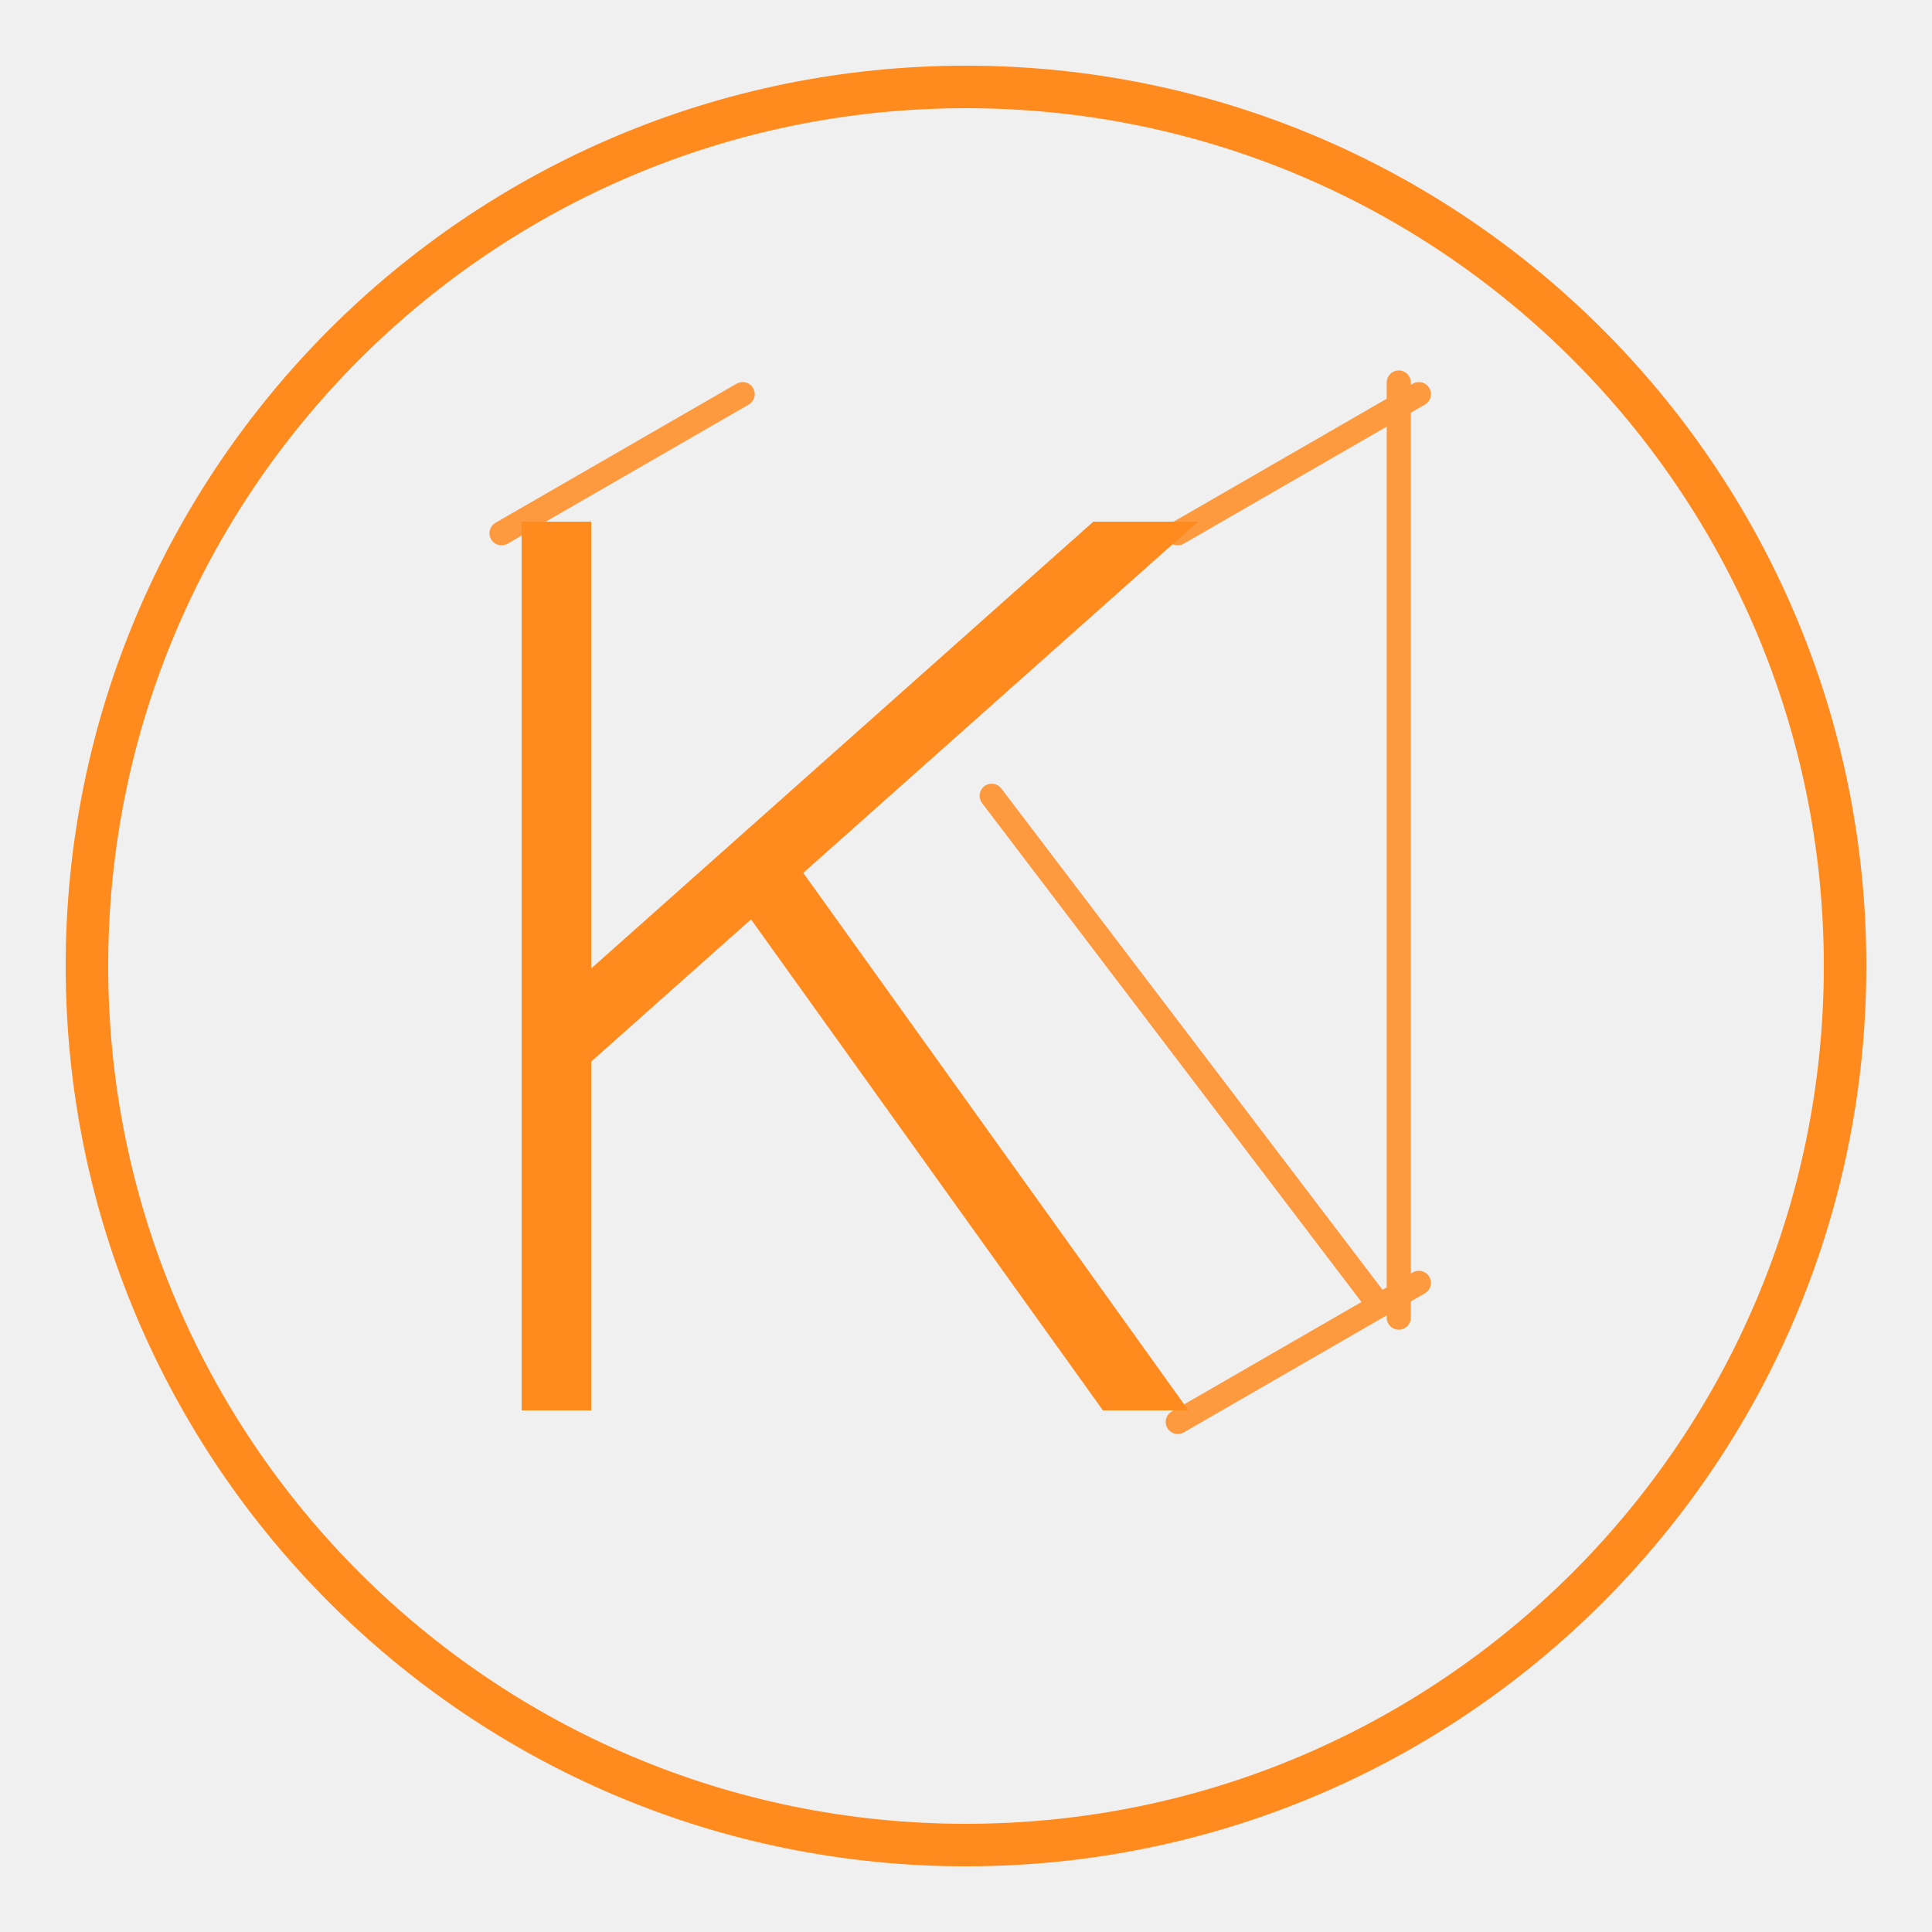
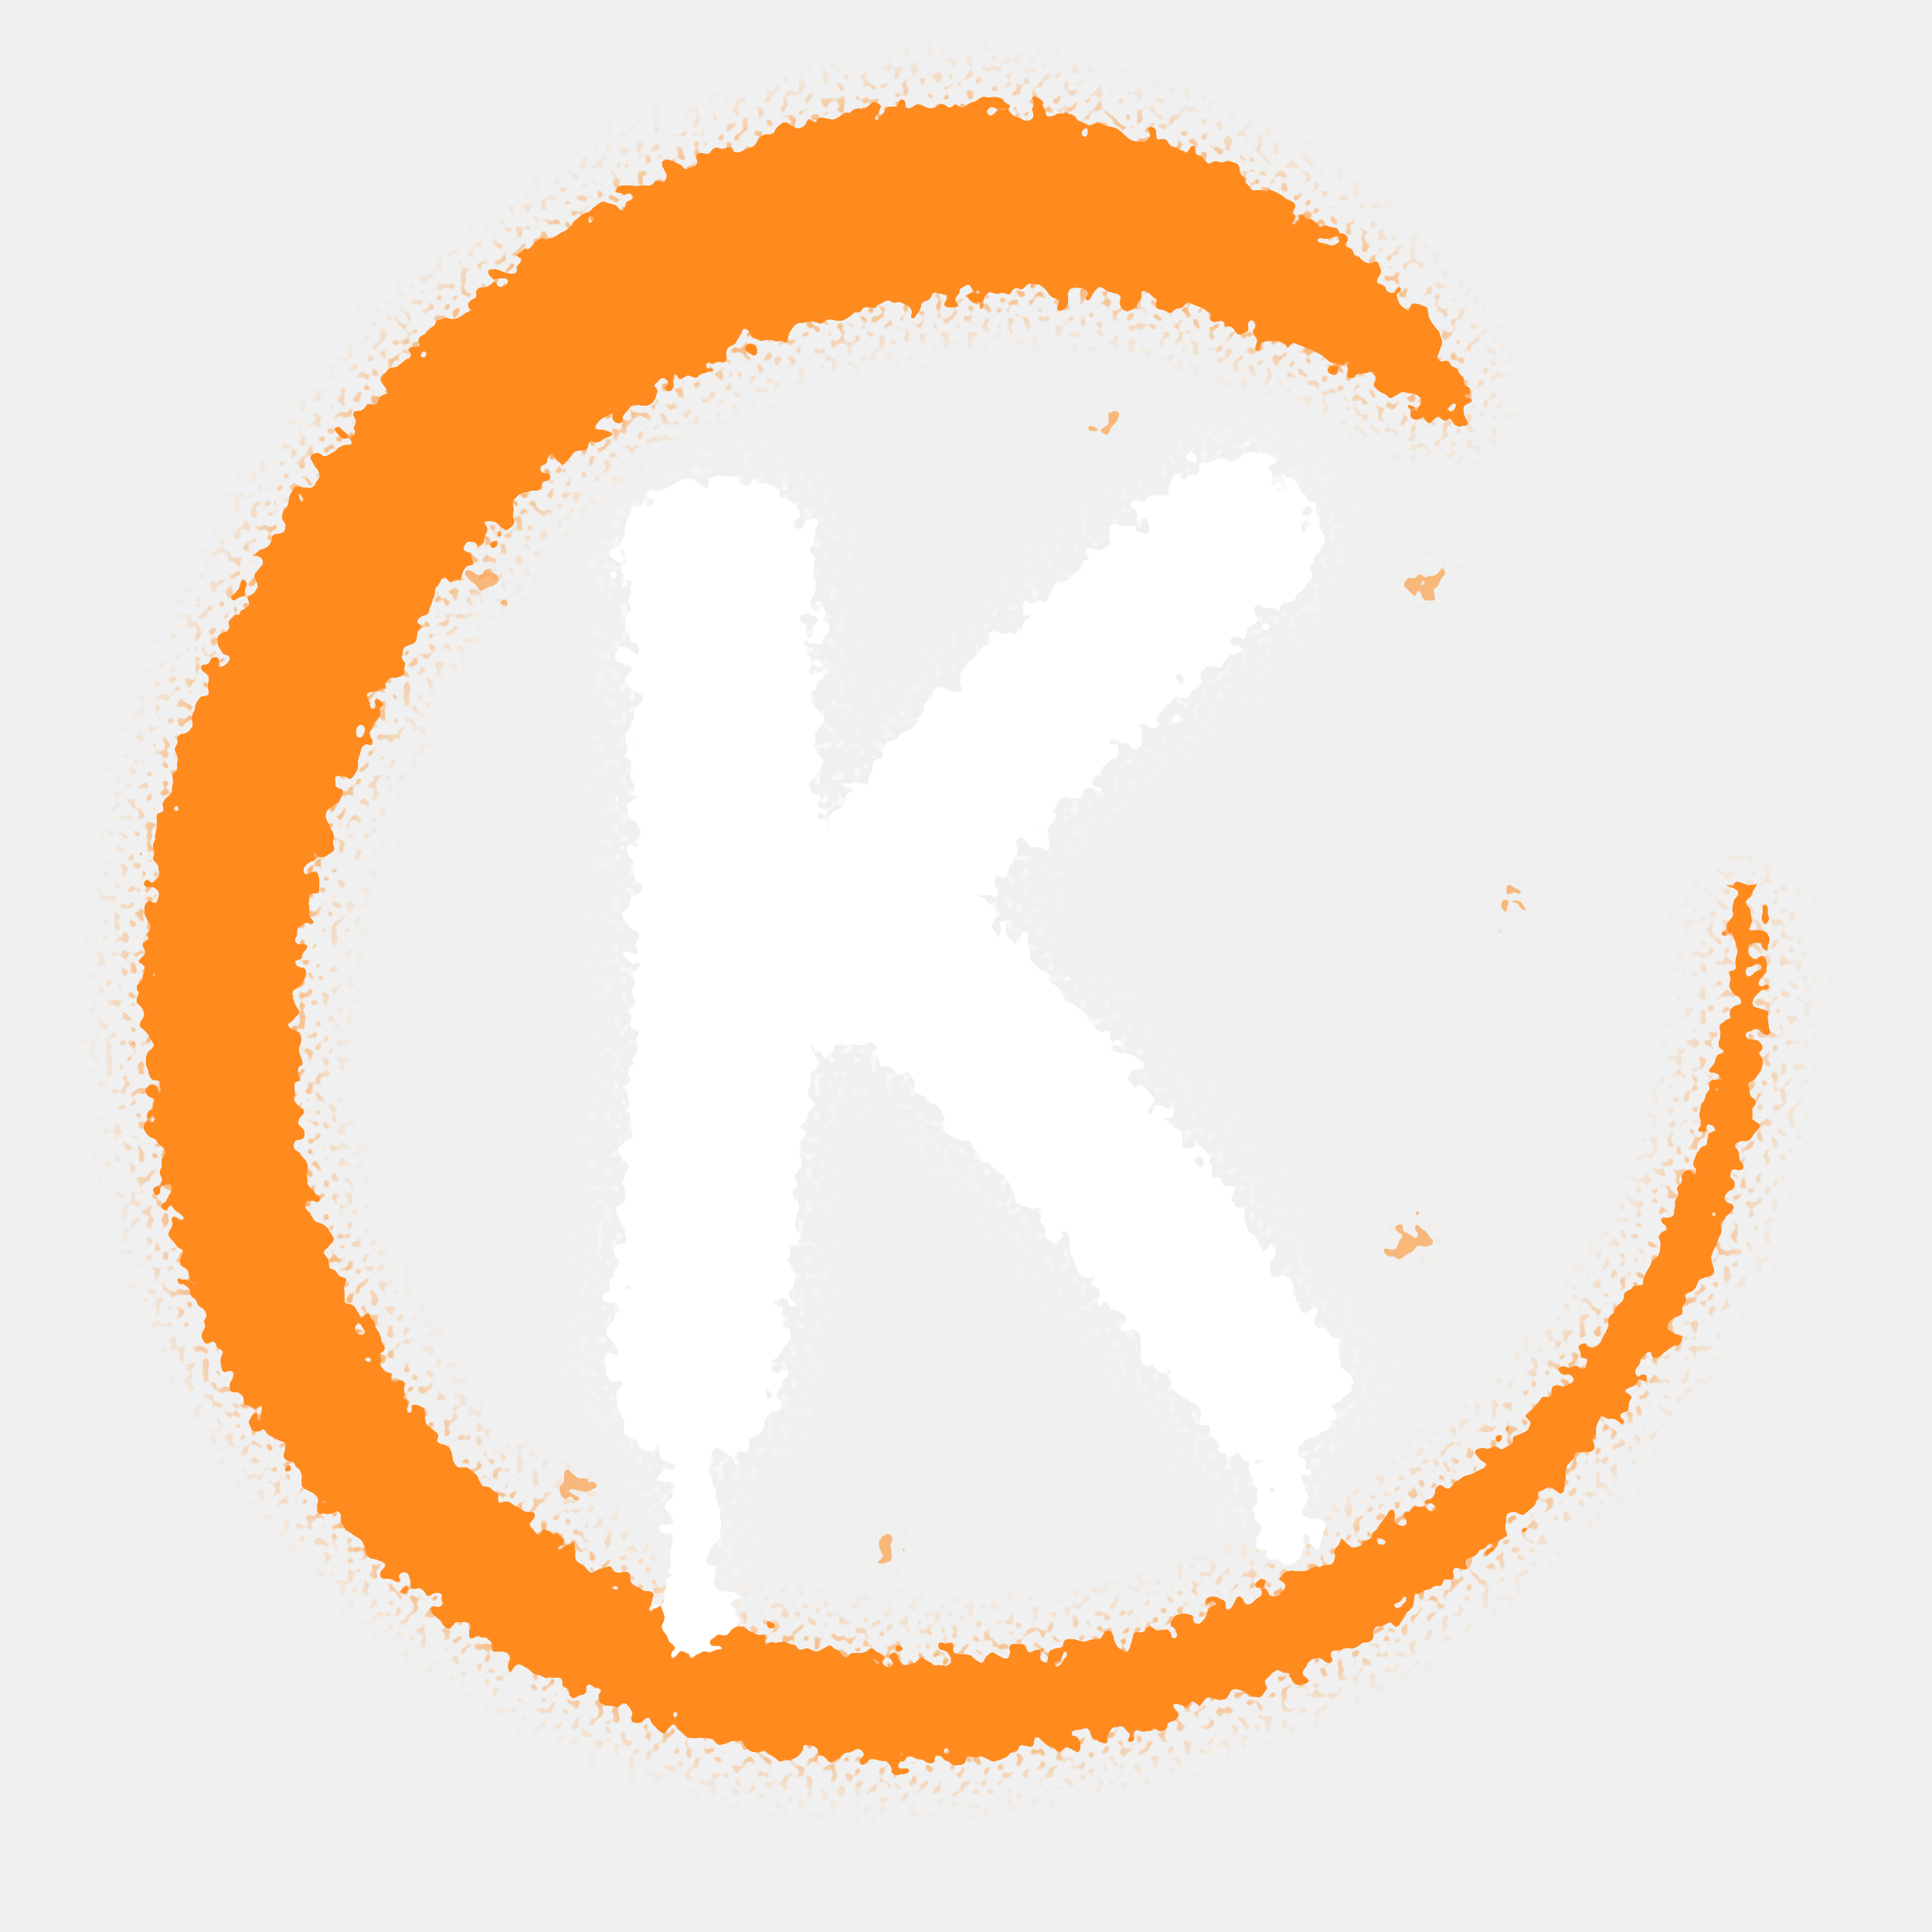
- <svg xmlns="http://www.w3.org/2000/svg" viewBox="0 0 100 100" fill="none" stroke="#ff8a1e">
+ <svg xmlns="http://www.w3.org/2000/svg" viewBox="0 0 100 100" fill="#ff8a1e">
  <defs>
-     <clipPath id="b">
-       <rect width="35" height="46" />
-     </clipPath>
+     <filter id="spray" x="-10%" y="-10%" width="120%" height="120%" color-interpolation-filters="sRGB">
+       <feTurbulence type="fractalNoise" baseFrequency="0.9" numOctaves="2" seed="3" result="n" />
+       <feDisplacementMap in="SourceGraphic" in2="n" scale="2.6" xChannelSelector="R" yChannelSelector="G" result="rough" />
+       <feGaussianBlur in="rough" stdDeviation="1.8" result="halo" />
+       <feTurbulence type="fractalNoise" baseFrequency="2.4" numOctaves="1" seed="9" result="grain" />
+       <feColorMatrix in="grain" type="matrix" values="0 0 0 0 0 0 0 0 0 0 0 0 0 0 0 10 0 0 0 -5.6" result="dots" />
+       <feComposite in="halo" in2="dots" operator="in" result="speck" />
+       <feMerge>
+         <feMergeNode in="speck" />
+         <feMergeNode in="rough" />
+       </feMerge>
+     </filter>
  </defs>
-   <circle cx="50" cy="50" r="45.5" stroke-width="2.2" />
-   <path d="M25.96 27.60L38.44 20.40M60.96 27.60L73.44 20.40M60.96 73.60L73.44 66.40M72.40 19.80L72.40 68.20M51.33 41.19L71.20 67.32" stroke-width="1.25" stroke-linecap="round" opacity=".85" />
-   <g transform="translate(27 27)" clip-path="url(#b)" stroke-width="3.6">
-     <path d="M1.8 0V46" />
-     <path d="M1.8 27.14L41.45 -8.142" />
-     <path d="M12.17 17.912L38.339 54.426" />
+   <g filter="url(#spray)">
+     <path d="M76.1 21.0 L75.7 19.5 L75.0 18.2 L74.1 17.1 L73.2 15.9 L72.2 14.9 L71.1 13.9 L70.0 12.9 L68.8 12.0 L67.6 11.1 L66.3 10.3 L65.0 9.5 L63.7 8.8 L62.3 8.2 L60.8 7.6 L59.4 7.1 L57.9 6.6 L56.3 6.2 L54.8 5.9 L53.3 5.7 L51.7 5.5 L50.1 5.4 L48.5 5.3 L46.9 5.4 L45.4 5.6 L43.8 5.8 L42.3 6.2 L40.8 6.6 L39.3 7.0 L37.8 7.5 L36.4 8.1 L34.9 8.7 L33.5 9.3 L32.2 10.0 L30.9 10.8 L29.6 11.6 L28.3 12.4 L27.1 13.3 L25.9 14.2 L24.7 15.2 L23.6 16.1 L22.6 17.1 L21.5 18.2 L20.5 19.2 L19.5 20.3 L18.6 21.4 L17.7 22.6 L16.9 23.7 L16.0 24.9 L15.2 26.1 L14.5 27.3 L13.8 28.6 L13.1 29.8 L12.4 31.1 L11.8 32.4 L11.3 33.7 L10.7 35.0 L10.2 36.4 L9.8 37.7 L9.3 39.1 L8.9 40.5 L8.6 41.9 L8.3 43.3 L8.0 44.7 L7.8 46.2 L7.6 47.6 L7.5 49.1 L7.4 50.6 L7.4 52.0 L7.4 53.5 L7.5 55.0 L7.6 56.5 L7.8 58.0 L8.0 59.5 L8.3 60.9 L8.7 62.4 L9.1 63.9 L9.5 65.3 L10.0 66.8 L10.6 68.2 L11.2 69.6 L11.9 70.9 L12.7 72.3 L13.5 73.6 L14.3 74.8 L15.2 76.1 L16.2 77.3 L17.2 78.4 L18.2 79.6 L19.3 80.6 L20.4 81.7 L21.6 82.6 L22.8 83.6 L24.0 84.4 L25.3 85.3 L26.6 86.0 L27.9 86.7 L29.3 87.4 L30.6 88.0 L32.0 88.6 L33.4 89.1 L34.8 89.5 L36.3 89.9 L37.7 90.2 L39.1 90.5 L40.6 90.7 L42.0 90.9 L43.4 91.0 L44.9 91.1 L46.3 91.2 L47.7 91.1 L49.2 91.1 L50.6 91.0 L52.0 90.8 L53.4 90.6 L54.7 90.4 L56.1 90.2 L57.5 89.8 L58.8 89.5 L60.2 89.1 L61.5 88.7 L62.8 88.2 L64.1 87.8 L65.4 87.2 L66.6 86.7 L67.9 86.1 L69.1 85.4 L70.3 84.8 L71.5 84.1 L72.7 83.3 L73.8 82.5 L75.0 81.7 L76.1 80.9 L77.2 80.0 L78.2 79.1 L79.2 78.1 L80.3 77.1 L81.2 76.1 L82.2 75.0 L83.1 73.9 L83.9 72.8 L84.8 71.7 L85.5 70.5 L86.3 69.2 L87.0 68.0 L87.6 66.7 L88.2 65.4 L88.8 64.1 L89.3 62.7 L89.7 61.3 L90.1 60.0 L90.4 58.6 L90.7 57.1 L90.9 55.7 L91.1 54.3 L91.2 52.8 L91.2 51.4 L91.1 50.0 L91.1 48.5 L90.9 47.1 L90.6 45.7 L89.6 45.8 L89.7 47.2 L89.7 48.6 L89.6 50.0 L89.5 51.3 L89.4 52.7 L89.2 54.0 L88.9 55.4 L88.6 56.7 L88.3 58.0 L87.9 59.3 L87.4 60.6 L86.9 61.8 L86.4 63.0 L85.8 64.2 L85.2 65.4 L84.5 66.6 L83.8 67.7 L83.0 68.8 L82.2 69.8 L81.4 70.8 L80.5 71.8 L79.7 72.8 L78.7 73.7 L77.8 74.6 L76.8 75.4 L75.8 76.3 L74.8 77.1 L73.8 77.8 L72.7 78.5 L71.6 79.2 L70.6 79.9 L69.4 80.5 L68.3 81.1 L67.2 81.6 L66.0 82.1 L64.9 82.6 L63.7 83.0 L62.5 83.5 L61.3 83.8 L60.1 84.2 L58.9 84.5 L57.7 84.8 L56.4 85.0 L55.2 85.2 L54.0 85.4 L52.7 85.6 L51.5 85.7 L50.2 85.7 L49.0 85.8 L47.7 85.8 L46.5 85.7 L45.2 85.6 L44.0 85.5 L42.7 85.3 L41.5 85.1 L40.3 84.8 L39.0 84.5 L37.8 84.2 L36.6 83.8 L35.5 83.4 L34.3 82.9 L33.1 82.4 L32.0 81.8 L30.9 81.2 L29.8 80.6 L28.8 79.9 L27.8 79.2 L26.8 78.4 L25.8 77.6 L24.9 76.7 L24.0 75.9 L23.1 74.9 L22.3 74.0 L21.6 73.0 L20.8 72.0 L20.1 71.0 L19.5 69.9 L18.9 68.8 L18.4 67.7 L17.8 66.6 L17.4 65.4 L17.0 64.3 L16.6 63.1 L16.3 61.9 L16.0 60.7 L15.8 59.5 L15.6 58.3 L15.5 57.1 L15.4 55.9 L15.3 54.6 L15.3 53.4 L15.3 52.2 L15.4 51.0 L15.5 49.8 L15.7 48.6 L15.9 47.4 L16.1 46.2 L16.4 45.1 L16.7 43.9 L17.0 42.8 L17.4 41.6 L17.8 40.5 L18.2 39.4 L18.7 38.3 L19.2 37.2 L19.7 36.1 L20.2 35.1 L20.8 34.1 L21.4 33.1 L22.1 32.1 L22.7 31.1 L23.4 30.1 L24.1 29.2 L24.9 28.3 L25.6 27.4 L26.4 26.5 L27.2 25.6 L28.1 24.8 L29.0 24.0 L29.9 23.3 L30.8 22.5 L31.7 21.8 L32.7 21.1 L33.7 20.5 L34.7 19.9 L35.7 19.3 L36.7 18.8 L37.8 18.3 L38.9 17.8 L40.0 17.4 L41.1 17.0 L42.2 16.7 L43.3 16.4 L44.5 16.1 L45.6 15.9 L46.8 15.8 L47.9 15.7 L49.1 15.5 L50.3 15.3 L51.4 15.2 L52.6 15.2 L53.8 15.2 L55.0 15.2 L56.2 15.3 L57.4 15.4 L58.6 15.6 L59.8 15.8 L61.0 16.1 L62.2 16.4 L63.4 16.7 L64.5 17.1 L65.7 17.5 L66.9 18.0 L68.0 18.5 L69.2 19.0 L70.4 19.6 L71.5 20.2 L72.7 20.8 L73.9 21.4 L75.4 21.7Z" />
+     <g fill="#fff">
+       <path d="M33.9 25.1 L33.0 26.4 L32.4 27.7 L32.2 29.0 L32.3 30.2 L32.4 31.5 L32.4 32.7 L32.5 33.9 L32.5 35.2 L32.6 36.4 L32.6 37.6 L32.7 38.9 L32.7 40.1 L32.8 41.3 L32.8 42.6 L32.8 43.8 L32.8 45.0 L32.8 46.2 L32.8 47.5 L32.8 48.7 L32.8 49.9 L32.8 51.1 L32.7 52.3 L32.7 53.6 L32.7 54.8 L32.6 56.0 L32.6 57.2 L32.5 58.5 L32.4 59.7 L32.3 60.9 L32.3 62.2 L32.2 63.4 L32.1 64.6 L32.0 65.9 L31.9 67.1 L31.8 68.3 L31.7 69.6 L31.6 70.8 L31.6 72.1 L32.1 73.4 L32.9 74.7 L38.1 75.3 L39.1 74.1 L39.9 72.9 L40.2 71.7 L40.4 70.5 L40.5 69.2 L40.7 67.9 L40.8 66.7 L40.9 65.4 L41.1 64.2 L41.2 62.9 L41.3 61.6 L41.4 60.4 L41.5 59.1 L41.6 57.8 L41.7 56.6 L41.8 55.3 L41.9 54.0 L42.0 52.7 L42.0 51.5 L42.1 50.2 L42.1 48.9 L42.2 47.6 L42.2 46.3 L42.3 45.1 L42.3 43.8 L42.3 42.5 L42.3 41.2 L42.3 40.0 L42.3 38.7 L42.3 37.4 L42.3 36.1 L42.3 34.9 L42.2 33.6 L42.2 32.3 L42.2 31.1 L42.1 29.8 L42.1 28.5 L41.8 27.3 L41.1 26.1 L40.1 24.9Z M65.4 23.5 L64.1 23.4 L63.0 23.6 L62.1 24.0 L61.4 24.6 L60.6 25.2 L59.9 25.8 L59.1 26.4 L58.4 27.1 L57.6 27.7 L56.9 28.3 L56.1 28.9 L55.4 29.6 L54.6 30.2 L53.9 30.9 L53.2 31.5 L52.4 32.2 L51.7 32.9 L51.0 33.6 L50.3 34.2 L49.6 34.9 L48.9 35.6 L48.2 36.3 L47.5 37.1 L46.9 37.8 L46.2 38.5 L45.5 39.2 L44.9 40.0 L44.2 40.7 L43.6 41.4 L43.0 42.2 L42.3 42.9 L41.7 43.7 L41.1 44.4 L40.5 45.2 L39.9 45.9 L39.3 46.7 L38.7 47.4 L38.2 48.3 L38.1 49.4 L38.3 50.8 L42.7 54.2 L44.0 54.1 L45.1 53.7 L45.9 53.1 L46.4 52.3 L47.0 51.6 L47.6 50.8 L48.1 50.1 L48.7 49.4 L49.3 48.7 L49.9 47.9 L50.5 47.2 L51.0 46.5 L51.6 45.8 L52.2 45.1 L52.8 44.4 L53.4 43.8 L54.0 43.1 L54.6 42.4 L55.3 41.8 L55.9 41.1 L56.5 40.5 L57.2 39.8 L57.8 39.2 L58.4 38.5 L59.1 37.9 L59.8 37.3 L60.4 36.7 L61.1 36.0 L61.8 35.4 L62.5 34.8 L63.2 34.2 L63.9 33.6 L64.6 33.0 L65.3 32.4 L66.0 31.8 L66.7 31.2 L67.4 30.6 L68.1 29.8 L68.4 28.8 L68.6 27.5Z M43.4 50.1 L43.3 51.4 L43.5 52.4 L44.0 53.2 L44.6 53.8 L45.2 54.3 L45.8 54.9 L46.4 55.5 L47.0 56.1 L47.6 56.7 L48.2 57.3 L48.8 57.9 L49.4 58.5 L50.0 59.1 L50.6 59.7 L51.2 60.3 L51.7 60.9 L52.3 61.5 L52.9 62.1 L53.4 62.7 L54.0 63.4 L54.5 64.0 L55.1 64.6 L55.6 65.2 L56.1 65.9 L56.7 66.5 L57.2 67.2 L57.7 67.8 L58.2 68.5 L58.8 69.1 L59.3 69.8 L59.8 70.5 L60.3 71.1 L60.8 71.8 L61.3 72.5 L61.8 73.2 L62.3 73.9 L62.8 74.6 L63.5 75.2 L64.4 75.6 L65.6 75.8 L69.4 73.2 L69.6 72.0 L69.5 71.0 L69.2 70.2 L68.7 69.4 L68.3 68.7 L67.8 68.0 L67.3 67.2 L66.8 66.5 L66.3 65.8 L65.8 65.0 L65.3 64.3 L64.8 63.6 L64.3 62.9 L63.8 62.1 L63.3 61.4 L62.7 60.7 L62.2 60.0 L61.7 59.3 L61.1 58.6 L60.6 57.9 L60.0 57.2 L59.5 56.5 L58.9 55.8 L58.3 55.1 L57.8 54.4 L57.2 53.7 L56.6 53.0 L56.0 52.4 L55.4 51.7 L54.9 51.0 L54.3 50.4 L53.7 49.7 L53.1 49.1 L52.5 48.4 L51.9 47.8 L51.3 47.1 L50.7 46.5 L49.9 46.0 L48.9 45.9 L47.6 45.9Z M34.1 72.0 L34.1 72.3 L34.1 72.6 L34.2 72.9 L34.2 73.2 L34.2 73.5 L34.2 73.8 L34.2 74.0 L34.2 74.3 L34.3 74.6 L34.3 74.9 L34.3 75.2 L34.3 75.5 L34.3 75.8 L34.3 76.1 L34.4 76.3 L34.4 76.6 L34.4 76.9 L34.4 77.2 L34.4 77.5 L34.5 77.8 L34.5 78.1 L34.5 78.4 L34.5 78.6 L34.5 78.9 L34.5 79.2 L34.6 79.5 L34.6 79.8 L34.6 80.1 L34.6 80.4 L34.6 80.7 L34.6 80.9 L34.7 81.2 L34.7 81.5 L34.7 81.8 L34.7 82.1 L34.7 82.4 L34.7 82.7 L34.8 83.0 L34.8 83.2 L34.8 83.5 L37.0 83.5 L37.0 83.2 L37.0 82.9 L37.0 82.6 L37.0 82.3 L37.0 82.0 L37.0 81.7 L37.0 81.5 L37.0 81.2 L37.0 80.9 L37.0 80.6 L37.0 80.3 L37.0 80.0 L37.0 79.7 L37.0 79.4 L37.0 79.2 L37.0 78.9 L37.0 78.6 L37.0 78.3 L37.0 78.0 L37.0 77.7 L37.1 77.4 L37.1 77.1 L37.1 76.9 L37.1 76.6 L37.1 76.3 L37.1 76.0 L37.1 75.7 L37.1 75.4 L37.1 75.1 L37.1 74.8 L37.1 74.6 L37.1 74.3 L37.1 74.0 L37.1 73.7 L37.1 73.4 L37.1 73.1 L37.1 72.8 L37.1 72.5 L37.1 72.2 L37.1 72.0Z M64.9 72.0 L64.9 72.2 L64.9 72.4 L64.9 72.6 L65.0 72.7 L65.0 72.9 L65.0 73.1 L65.0 73.3 L65.0 73.4 L65.0 73.6 L65.1 73.8 L65.1 74.0 L65.1 74.1 L65.1 74.3 L65.1 74.5 L65.1 74.7 L65.1 74.8 L65.2 75.0 L65.2 75.2 L65.2 75.4 L65.2 75.5 L65.2 75.7 L65.2 75.9 L65.2 76.1 L65.3 76.2 L65.3 76.4 L65.3 76.6 L65.3 76.8 L65.3 76.9 L65.3 77.1 L65.4 77.3 L65.4 77.5 L65.4 77.6 L65.4 77.8 L65.4 78.0 L65.4 78.2 L65.4 78.3 L65.5 78.5 L65.5 78.7 L65.5 78.9 L65.5 79.0 L67.3 79.0 L67.3 78.8 L67.3 78.6 L67.3 78.4 L67.3 78.3 L67.3 78.1 L67.3 77.9 L67.3 77.7 L67.3 77.6 L67.3 77.4 L67.3 77.2 L67.4 77.0 L67.4 76.9 L67.4 76.7 L67.4 76.5 L67.4 76.3 L67.4 76.2 L67.4 76.0 L67.4 75.8 L67.4 75.6 L67.4 75.5 L67.4 75.3 L67.4 75.1 L67.4 74.9 L67.4 74.8 L67.4 74.6 L67.4 74.4 L67.4 74.2 L67.4 74.1 L67.4 73.9 L67.4 73.7 L67.5 73.5 L67.5 73.4 L67.5 73.2 L67.5 73.0 L67.5 72.8 L67.5 72.7 L67.5 72.5 L67.5 72.3 L67.5 72.1 L67.5 72.0Z" />
+       <circle cx="35.95" cy="83.6" r="2.0" />
+       <circle cx="66.4" cy="79.1" r="1.6" />
+     </g>
+     <circle cx="25" cy="30" r="0.9" opacity=".55" />
+     <circle cx="73" cy="64" r="0.7" opacity=".55" />
+     <circle cx="30" cy="77" r="0.6" opacity=".55" />
+     <circle cx="74" cy="30" r="0.8" opacity=".55" />
+     <circle cx="57" cy="22" r="0.5" opacity=".55" />
+     <circle cx="46" cy="80" r="0.6" opacity=".55" />
+     <circle cx="78" cy="47" r="0.5" opacity=".55" />
  </g>
</svg>
